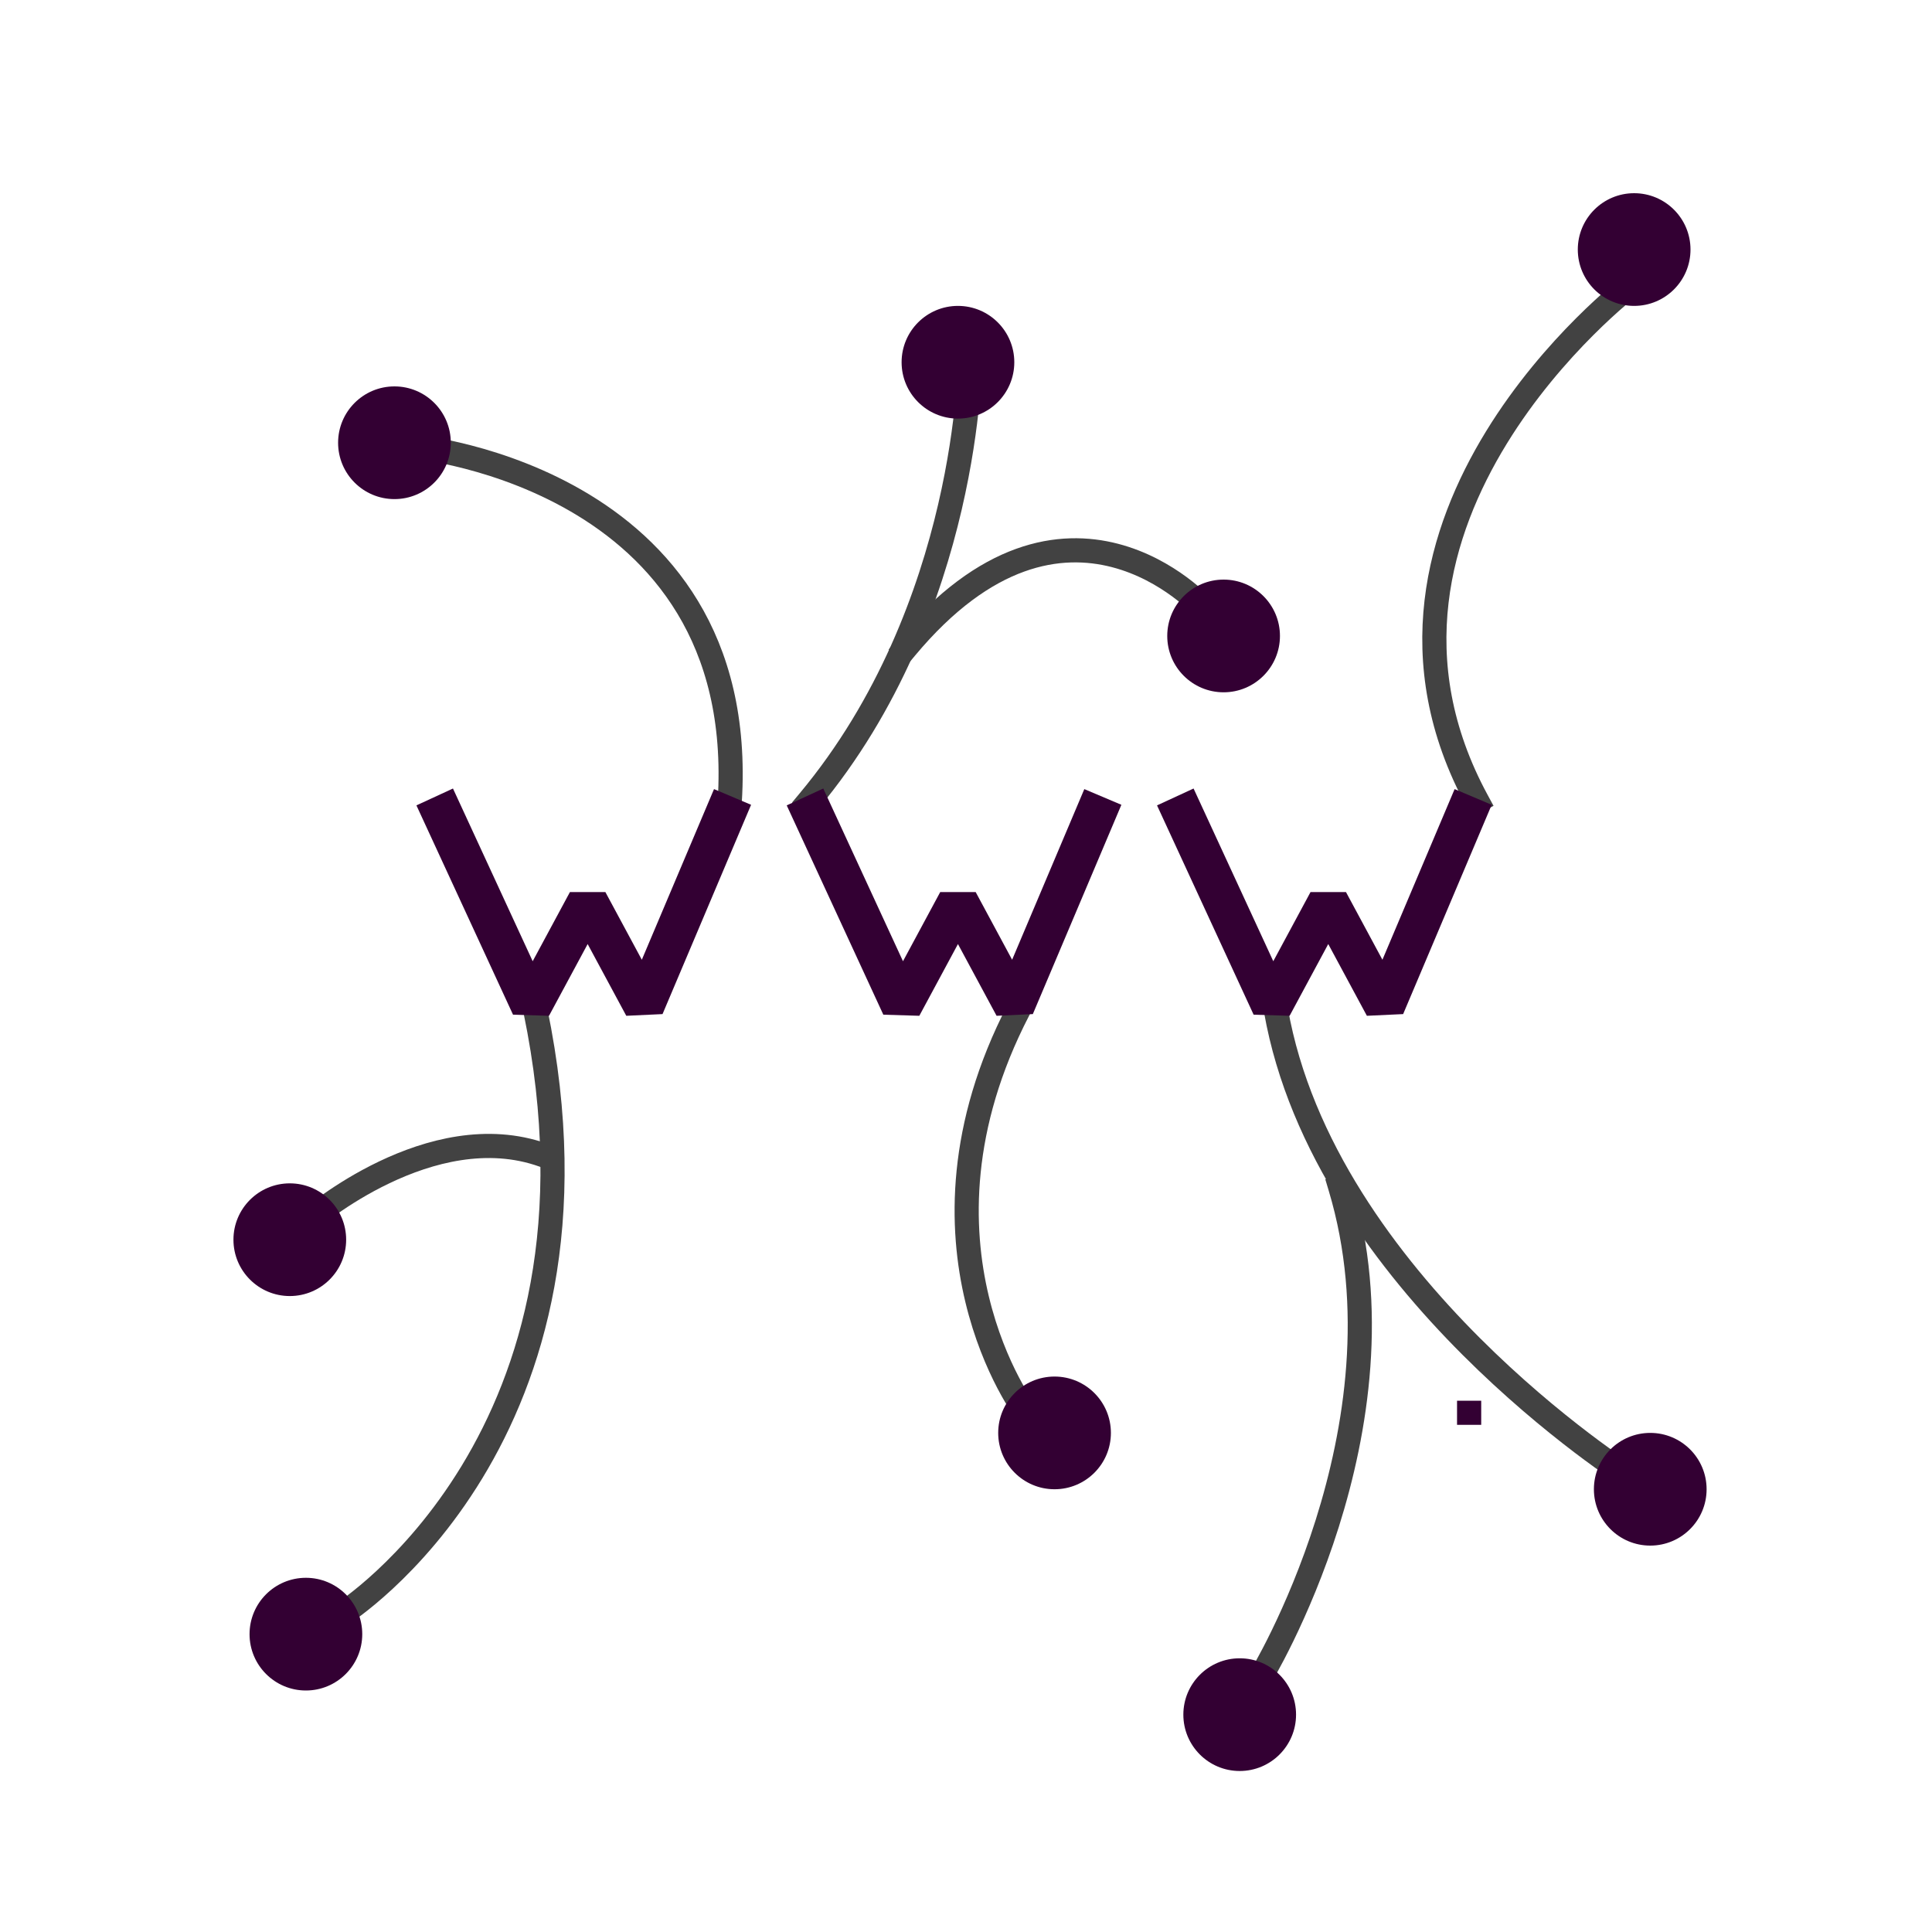
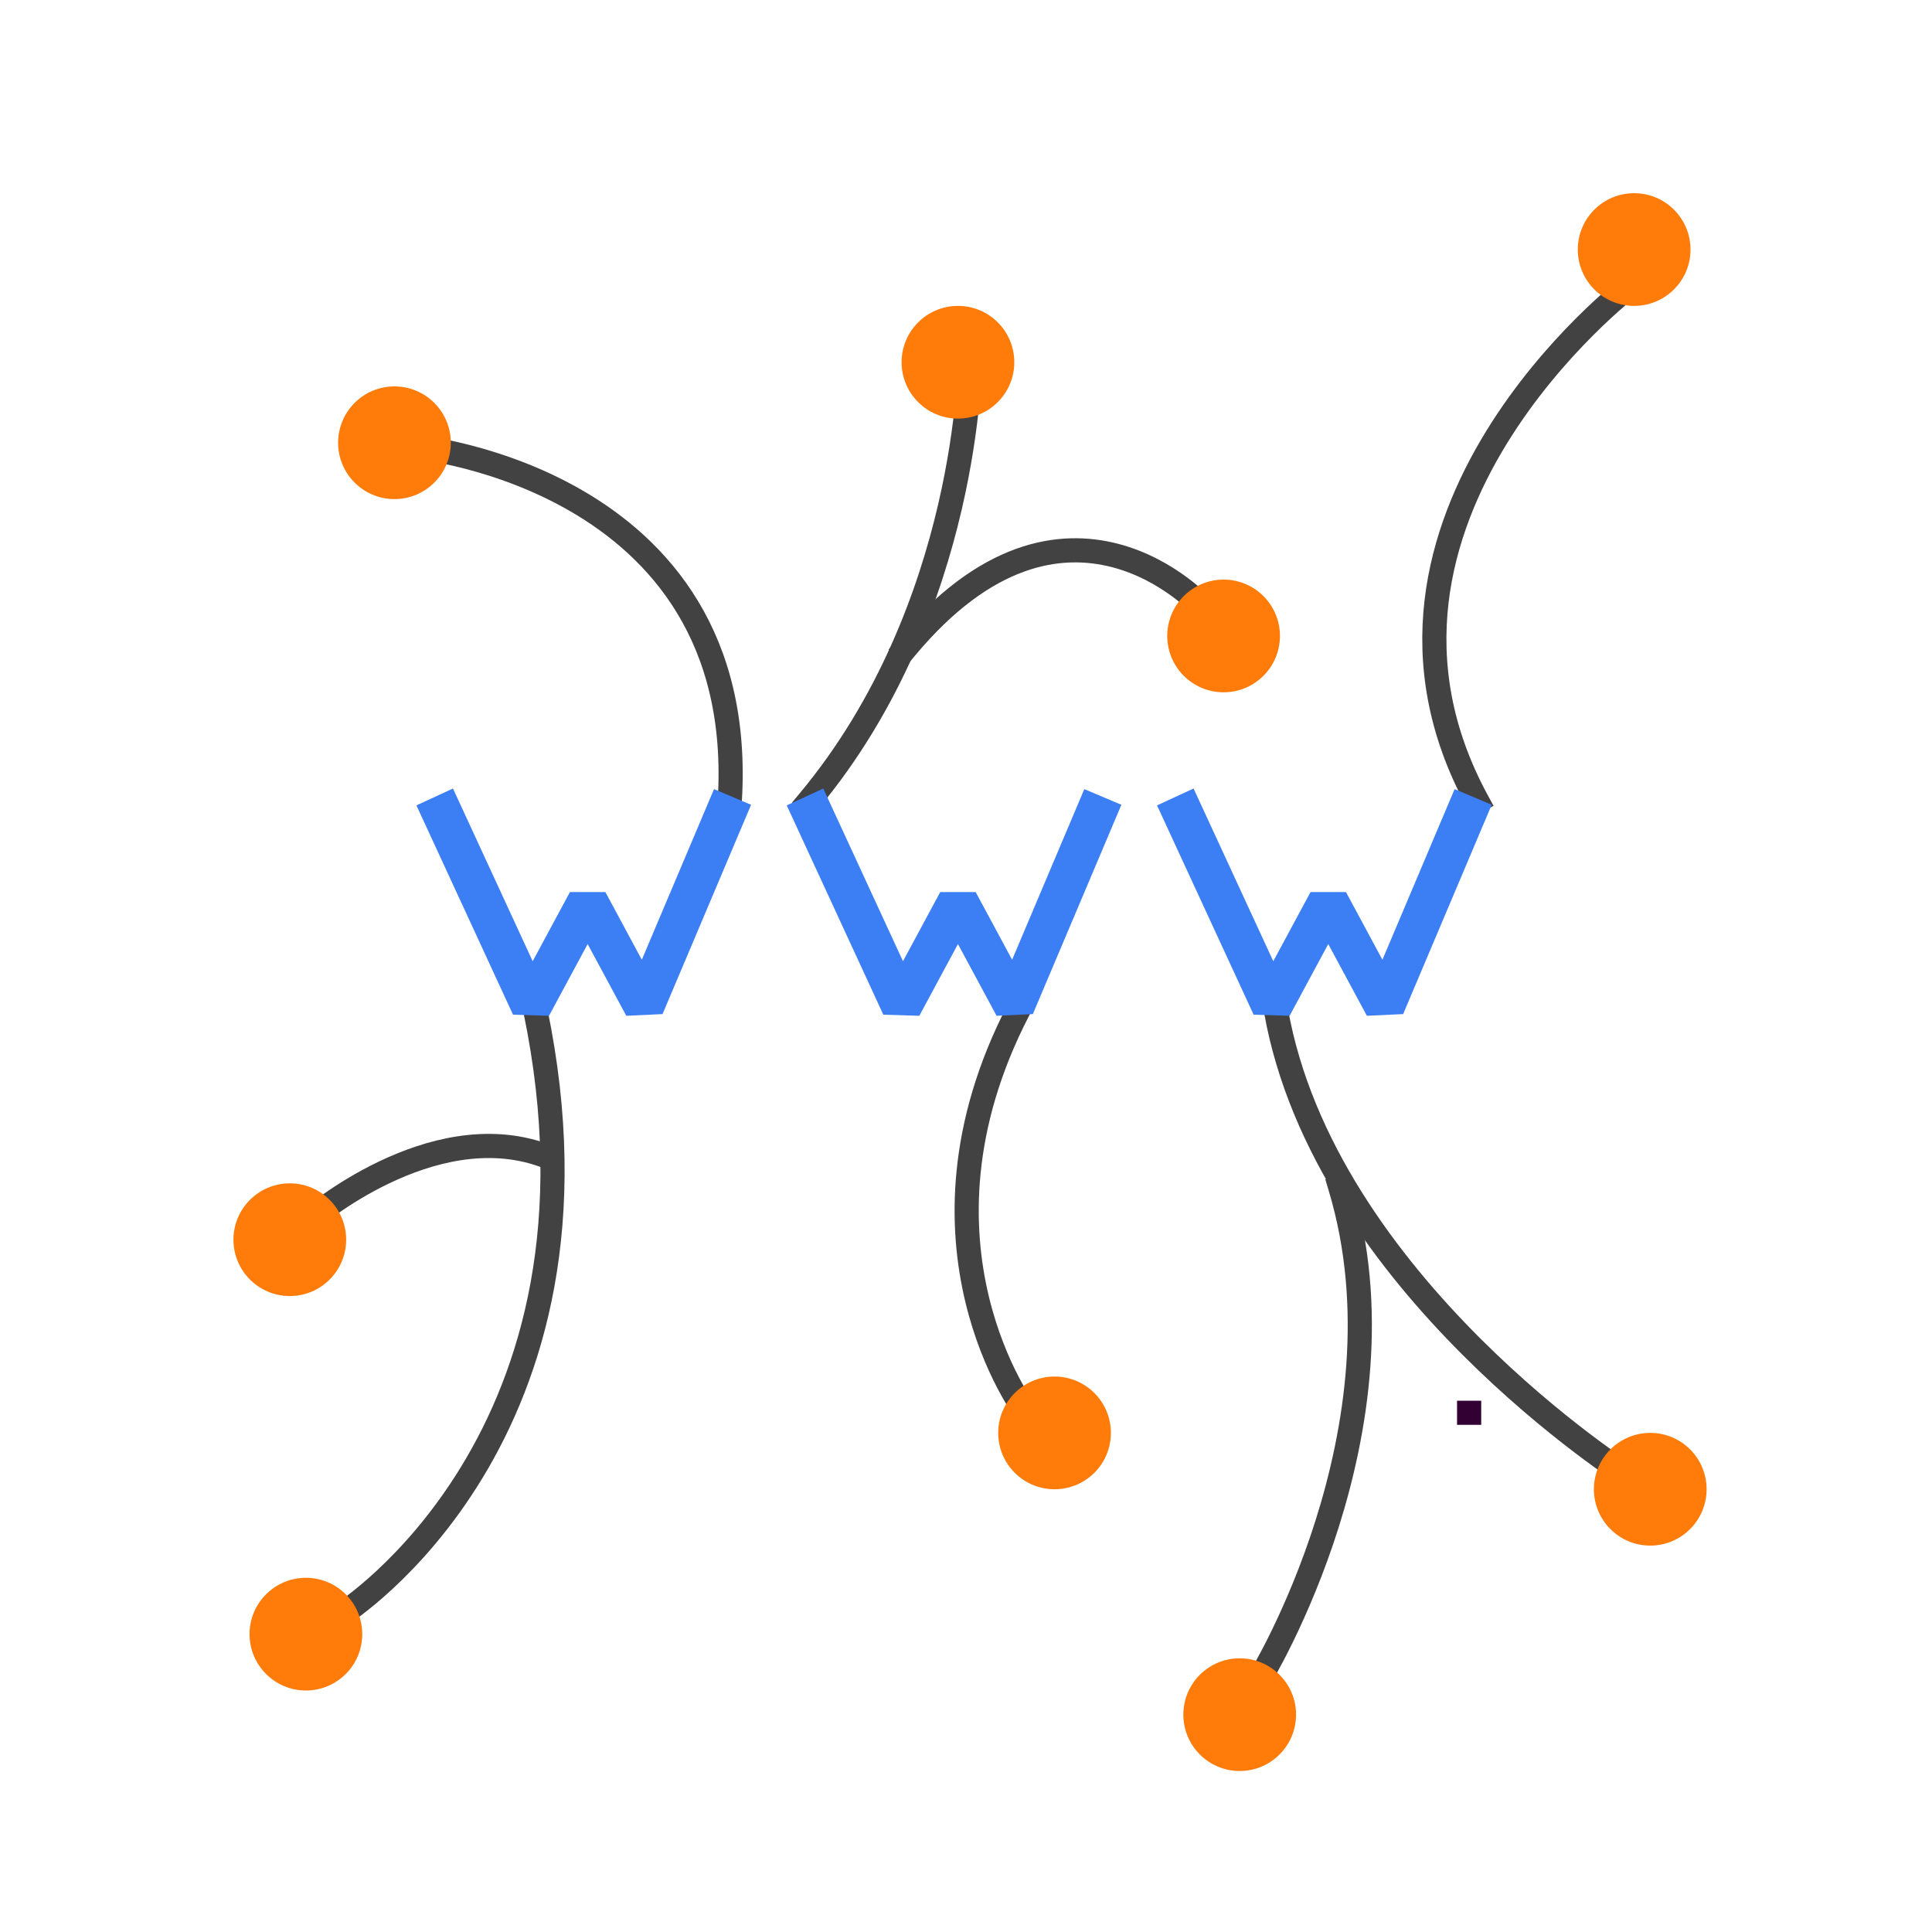
<svg xmlns="http://www.w3.org/2000/svg" version="1.1" id="Слой_1" x="0px" y="0px" viewBox="0 0 240 240" style="enable-background:new 0 0 240 240;" xml:space="preserve">
  <style type="text/css">
	.st0{fill:none;stroke:#424242;stroke-width:3;stroke-linecap:square;stroke-linejoin:bevel;stroke-miterlimit:10;}
	.st1{fill:none;stroke:#330033;stroke-width:3;stroke-linecap:square;stroke-linejoin:bevel;stroke-miterlimit:10;}
- 	.st2{fill:#330033;}
- 	.st3{fill:none;stroke:#330033;stroke-width:5;stroke-linejoin:bevel;stroke-miterlimit:10;}
+ 	.st2{fill:#FF7B0A;}
+ 	.st3{fill:none;stroke:#3C7FF4;stroke-width:5;stroke-linejoin:bevel;stroke-miterlimit:10;}
</style>
  <path class="st0" d="M51.5,55.5c0,0,43,4,39,46" />
  <path class="st0" d="M120.5,44.5c0,0,0,31-20,55" />
  <path class="st0" d="M42.5,200.5c0,0,35-22,24-75" />
  <path class="st0" d="M127.5,175.5c0,0-16-21-1-50" />
  <path class="st1" d="M182.5,175.5" />
  <path class="st0" d="M202.5,183.5c0,0-38-24-44-58" />
  <path class="st0" d="M202.5,35.5c0,0-38,29-19,64" />
  <circle class="st2" cx="205" cy="185" r="7" />
  <circle class="st2" cx="203" cy="31" r="7" />
  <circle class="st2" cx="38" cy="203" r="7" />
  <circle class="st2" cx="119" cy="45" r="7" />
  <circle class="st2" cx="131" cy="178" r="7" />
  <circle class="st2" cx="49" cy="55" r="7" />
  <polyline class="st3" points="54,99 66,125 73,112 80,125 91,99 " />
  <polyline class="st3" points="100,99 112,125 119,112 126,125 137,99 " />
  <polyline class="st3" points="146,99 158,125 165,112 172,125 183,99 " />
  <path class="st0" d="M149.5,75.5c0,0-17-19-37,5" />
  <circle class="st2" cx="152" cy="79" r="7" />
  <path class="st0" d="M156.5,208.5c0,0,19-31,10-61" />
  <circle class="st2" cx="154" cy="213" r="7" />
  <path class="st0" d="M38.5,151.5c0,0,15-13,29-8" />
  <circle class="st2" cx="36" cy="154" r="7" />
</svg>
